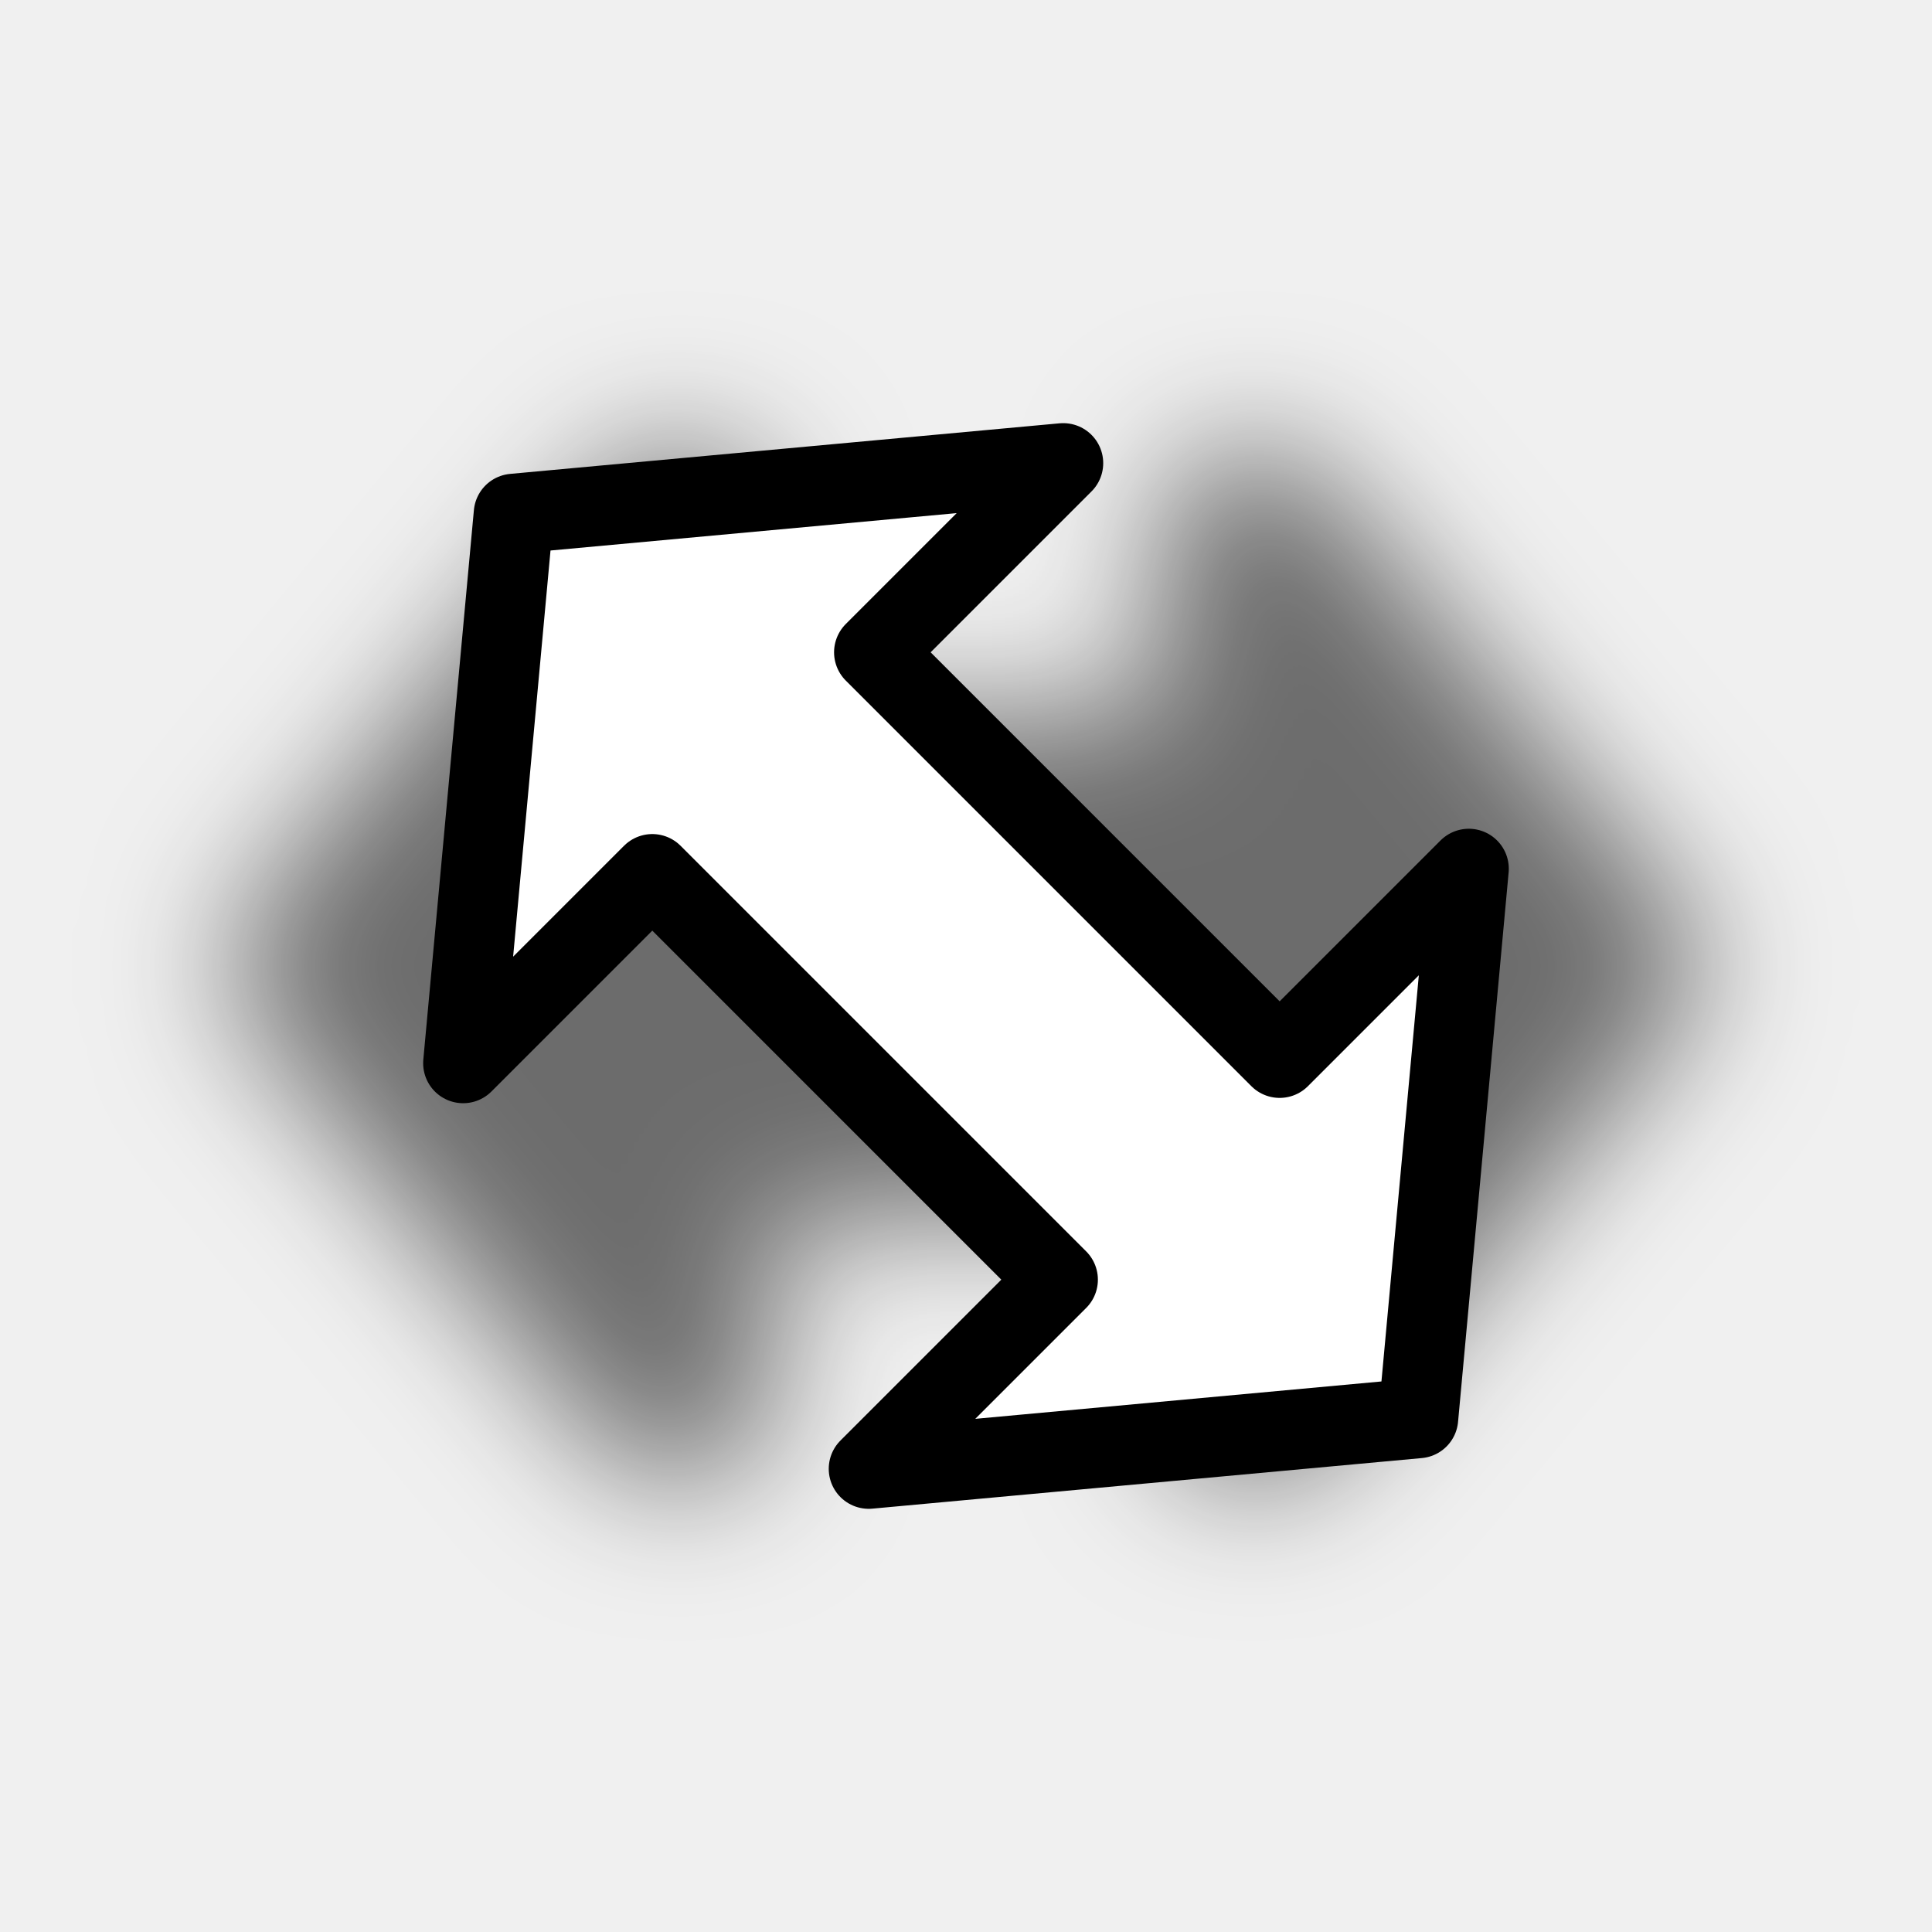
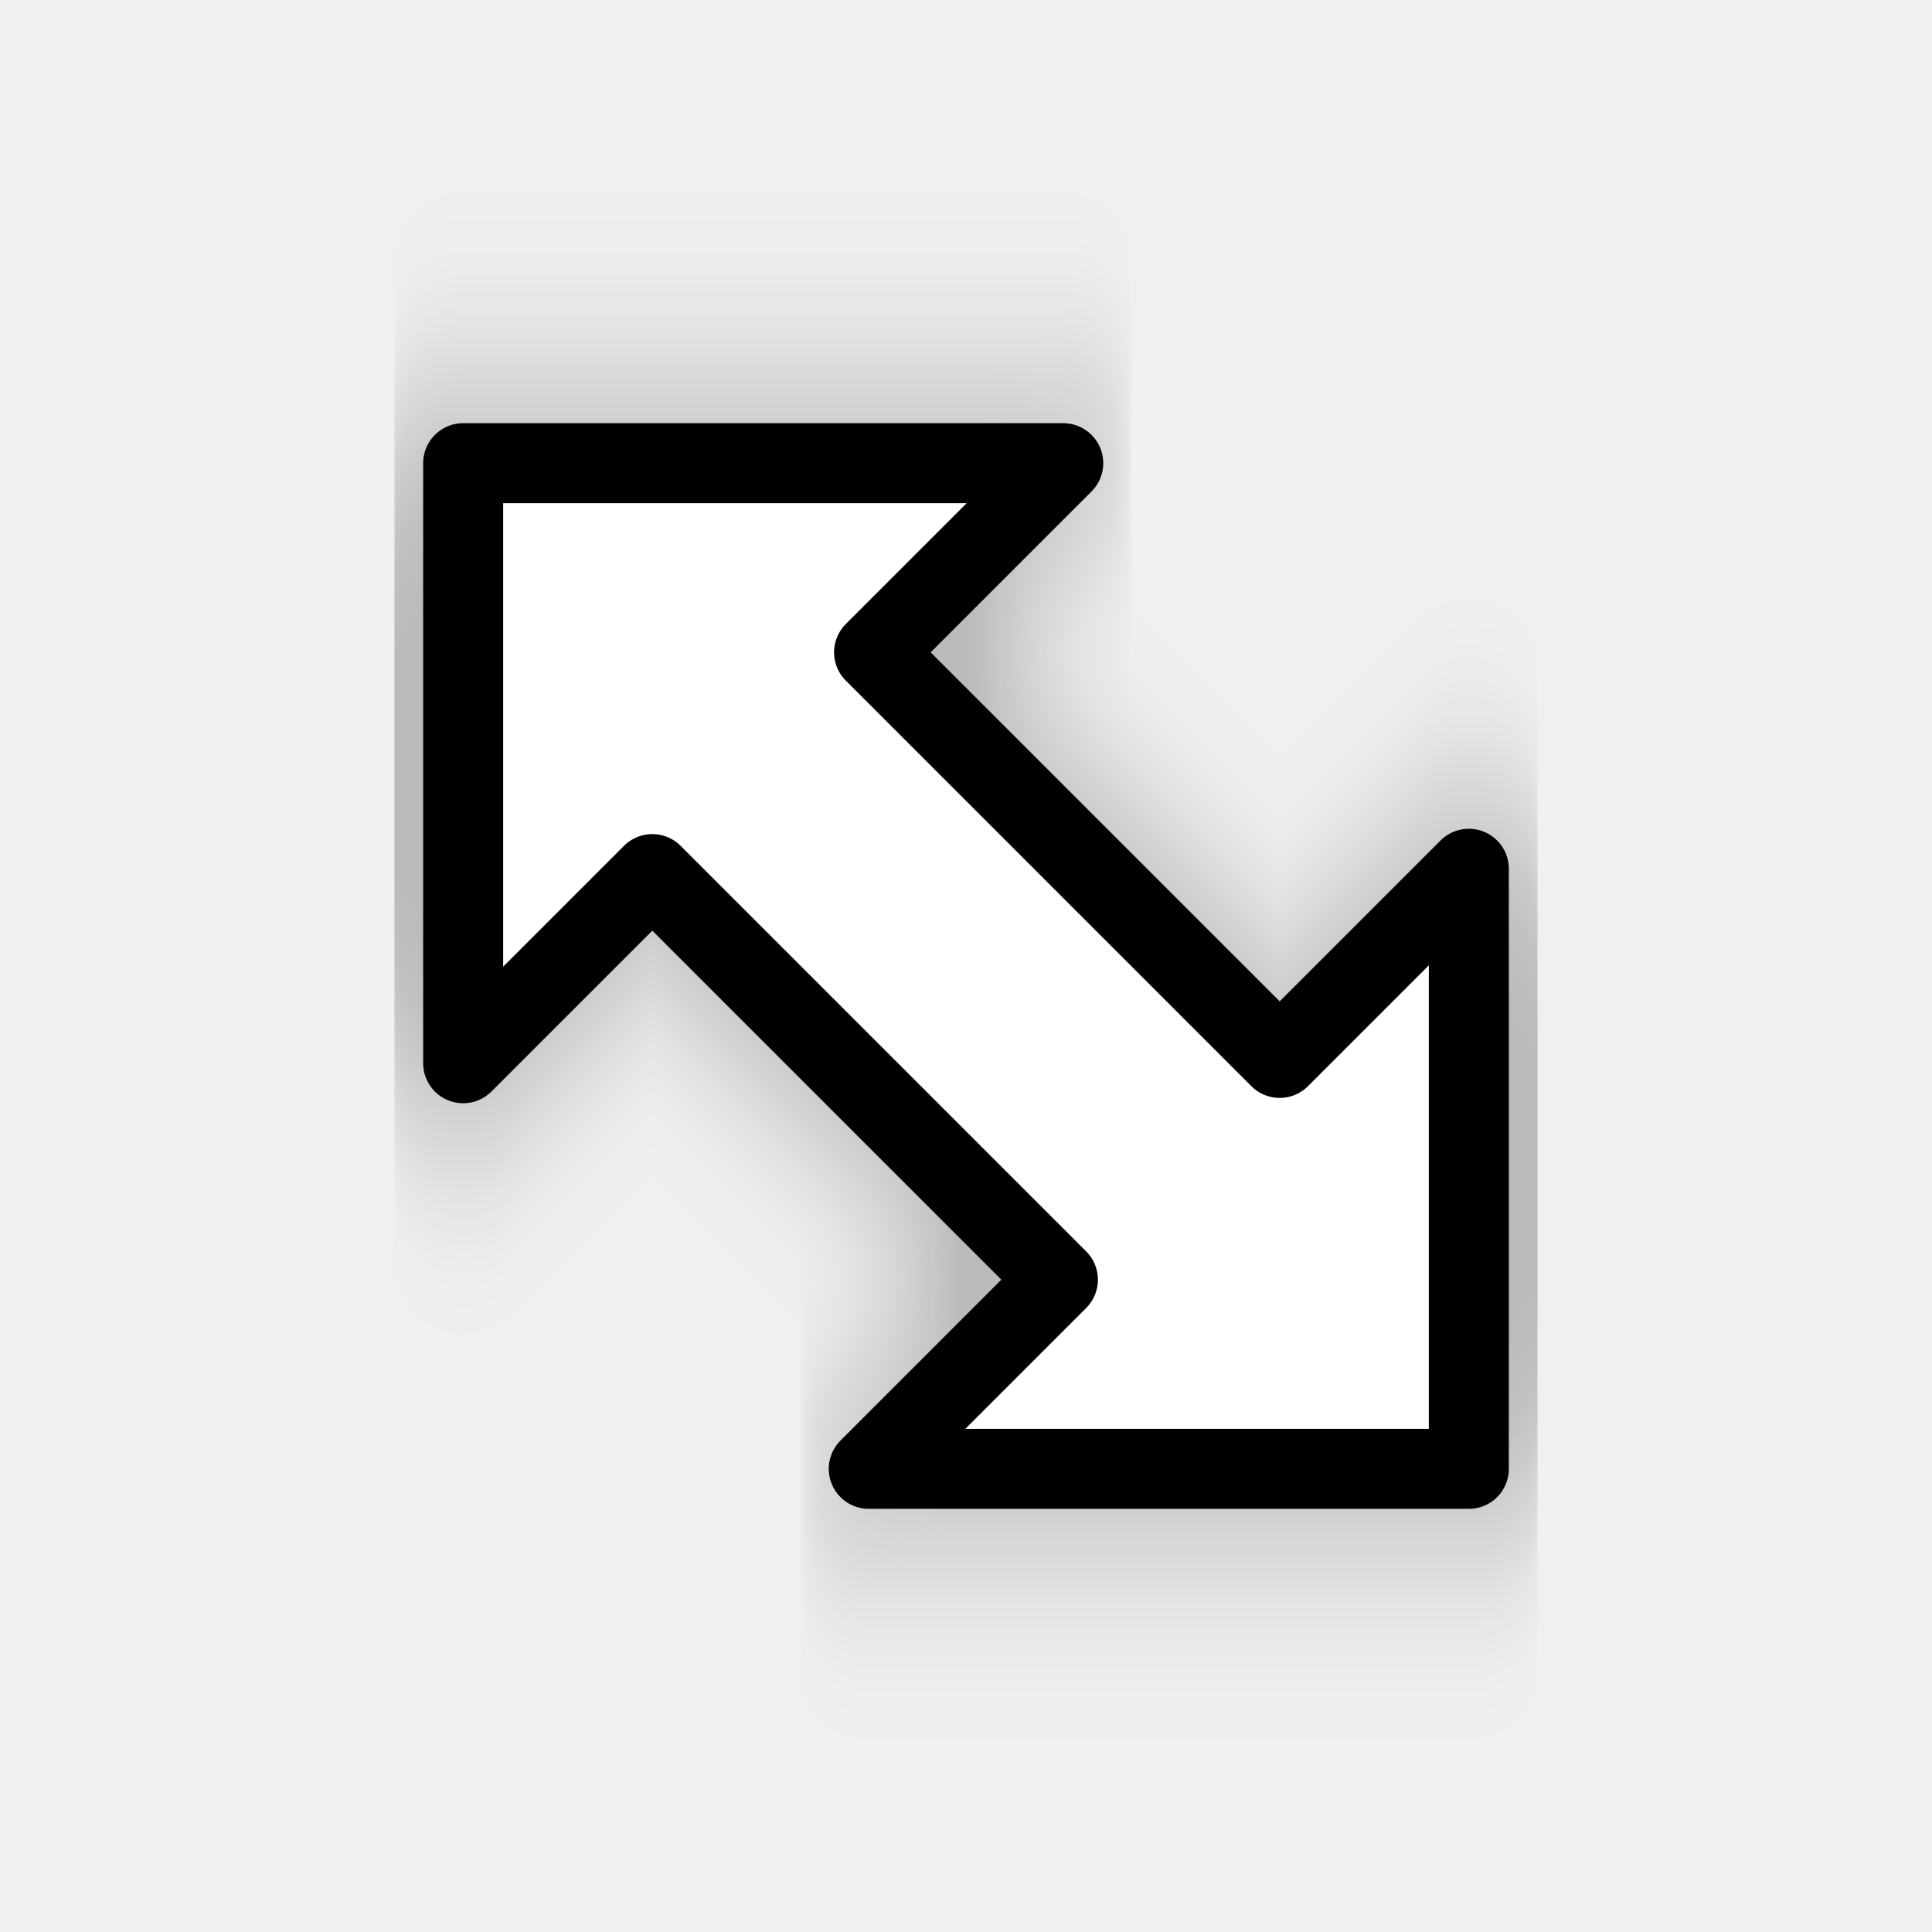
<svg xmlns="http://www.w3.org/2000/svg" xmlns:xlink="http://www.w3.org/1999/xlink" width="128" height="128" id="svg4344" version="1.1">
  <defs id="defs4346">
-     <filter id="filter4392" x="-0.084" width="1.168" y="-0.151" height="1.301">
-       <feGaussianBlur stdDeviation="4.095" id="feGaussianBlur4394" />
-     </filter>
-     <filter id="filter4458" x="-0.094" width="1.188" y="-0.166" height="1.331">
-       <feGaussianBlur stdDeviation="4.672" id="feGaussianBlur4460" />
-     </filter>
-     <filter id="filter3813" x="-0.114" width="1.227" y="-0.161" height="1.322">
-       <feGaussianBlur stdDeviation="4.607" id="feGaussianBlur3815" />
+     <filter height="1.319" y="-0.16" width="1.225" x="-0.113" id="filter3769">
+       <feGaussianBlur id="feGaussianBlur3771" stdDeviation="4.532" />
    </filter>
  </defs>
  <g id="layer1" transform="translate(0,-924.3622)">
-     <path xlink:href="#path3762-7" style="opacity:0.55;fill:#000000;fill-opacity:1;stroke:none;filter:url(#filter3813)" id="path2999" d="m 44.812,954 a 6.248,6.248 0 0 0 -4.625,2.25 l -23.375,28.125 a 6.248,6.248 0 0 0 0,8 l 23.375,28.094 a 6.248,6.248 0 0 0 11.062,-4 l 0,-11.469 25.5,0 0,11.469 a 6.248,6.248 0 0 0 11.062,4 l 23.375,-28.094 a 6.248,6.248 0 0 0 0,-8 L 87.812,956.25 a 6.248,6.248 0 0 0 -11.062,4 l 0,11.469 -25.5,0 0,-11.469 A 6.248,6.248 0 0 0 44.812,954 z" />
-     <path id="path3762-7" d="m 93.961,1018.324 3.351,-36.405 -12.532,12.532 -26.871,-26.872 12.532,-12.532 -36.405,3.351 -3.351,36.405 12.532,-12.532 26.871,26.872 -12.532,12.532 z" style="fill:#ffffff;fill-opacity:1;stroke:#000000;stroke-width:5.3;stroke-linejoin:round;stroke-miterlimit:4;stroke-opacity:1;stroke-dasharray:none;stroke-dashoffset:0" />
+     <g id="layer1-5" transform="matrix(0.7071068,0.7071068,-0.7071068,0.7071068,717.6223,244.2303)">
+       <path d="m 44.863,955.699 a 4.553,4.553 0 0 0 -3.084,1.332 l -28.111,28.111 a 4.553,4.553 0 0 0 0,6.438 l 28.111,28.113 a 4.553,4.553 0 0 0 7.771,-3.219 l 0,-13.172 28.898,0 0,13.172 a 4.553,4.553 0 0 0 7.771,3.219 l 28.111,-28.113 a 4.553,4.553 0 0 0 0,-6.438 L 86.221,957.031 A 4.553,4.553 0 0 0 78.449,960.25 l 0,13.172 -28.898,0 0,-13.172 a 4.553,4.553 0 0 0 -4.688,-4.551 z" id="path2999" style="opacity:0.22;fill:#000000;fill-opacity:1;stroke:none;filter:url(#filter3769)" xlink:href="#path3762-7" />
+       <path style="fill:#ffffff;fill-opacity:1;stroke:#000000;stroke-width:5.3;stroke-linejoin:round;stroke-miterlimit:4;stroke-dasharray:none;stroke-dashoffset:0;stroke-opacity:1" d="m 111.113,988.362 -28.112,-28.112 0,17.723 -38.002,-10e-5 0,-17.723 -28.112,28.112 28.112,28.112 0,-17.723 38.002,0 0,17.723 z" id="path3762-7" />
+     </g>
  </g>
</svg>
